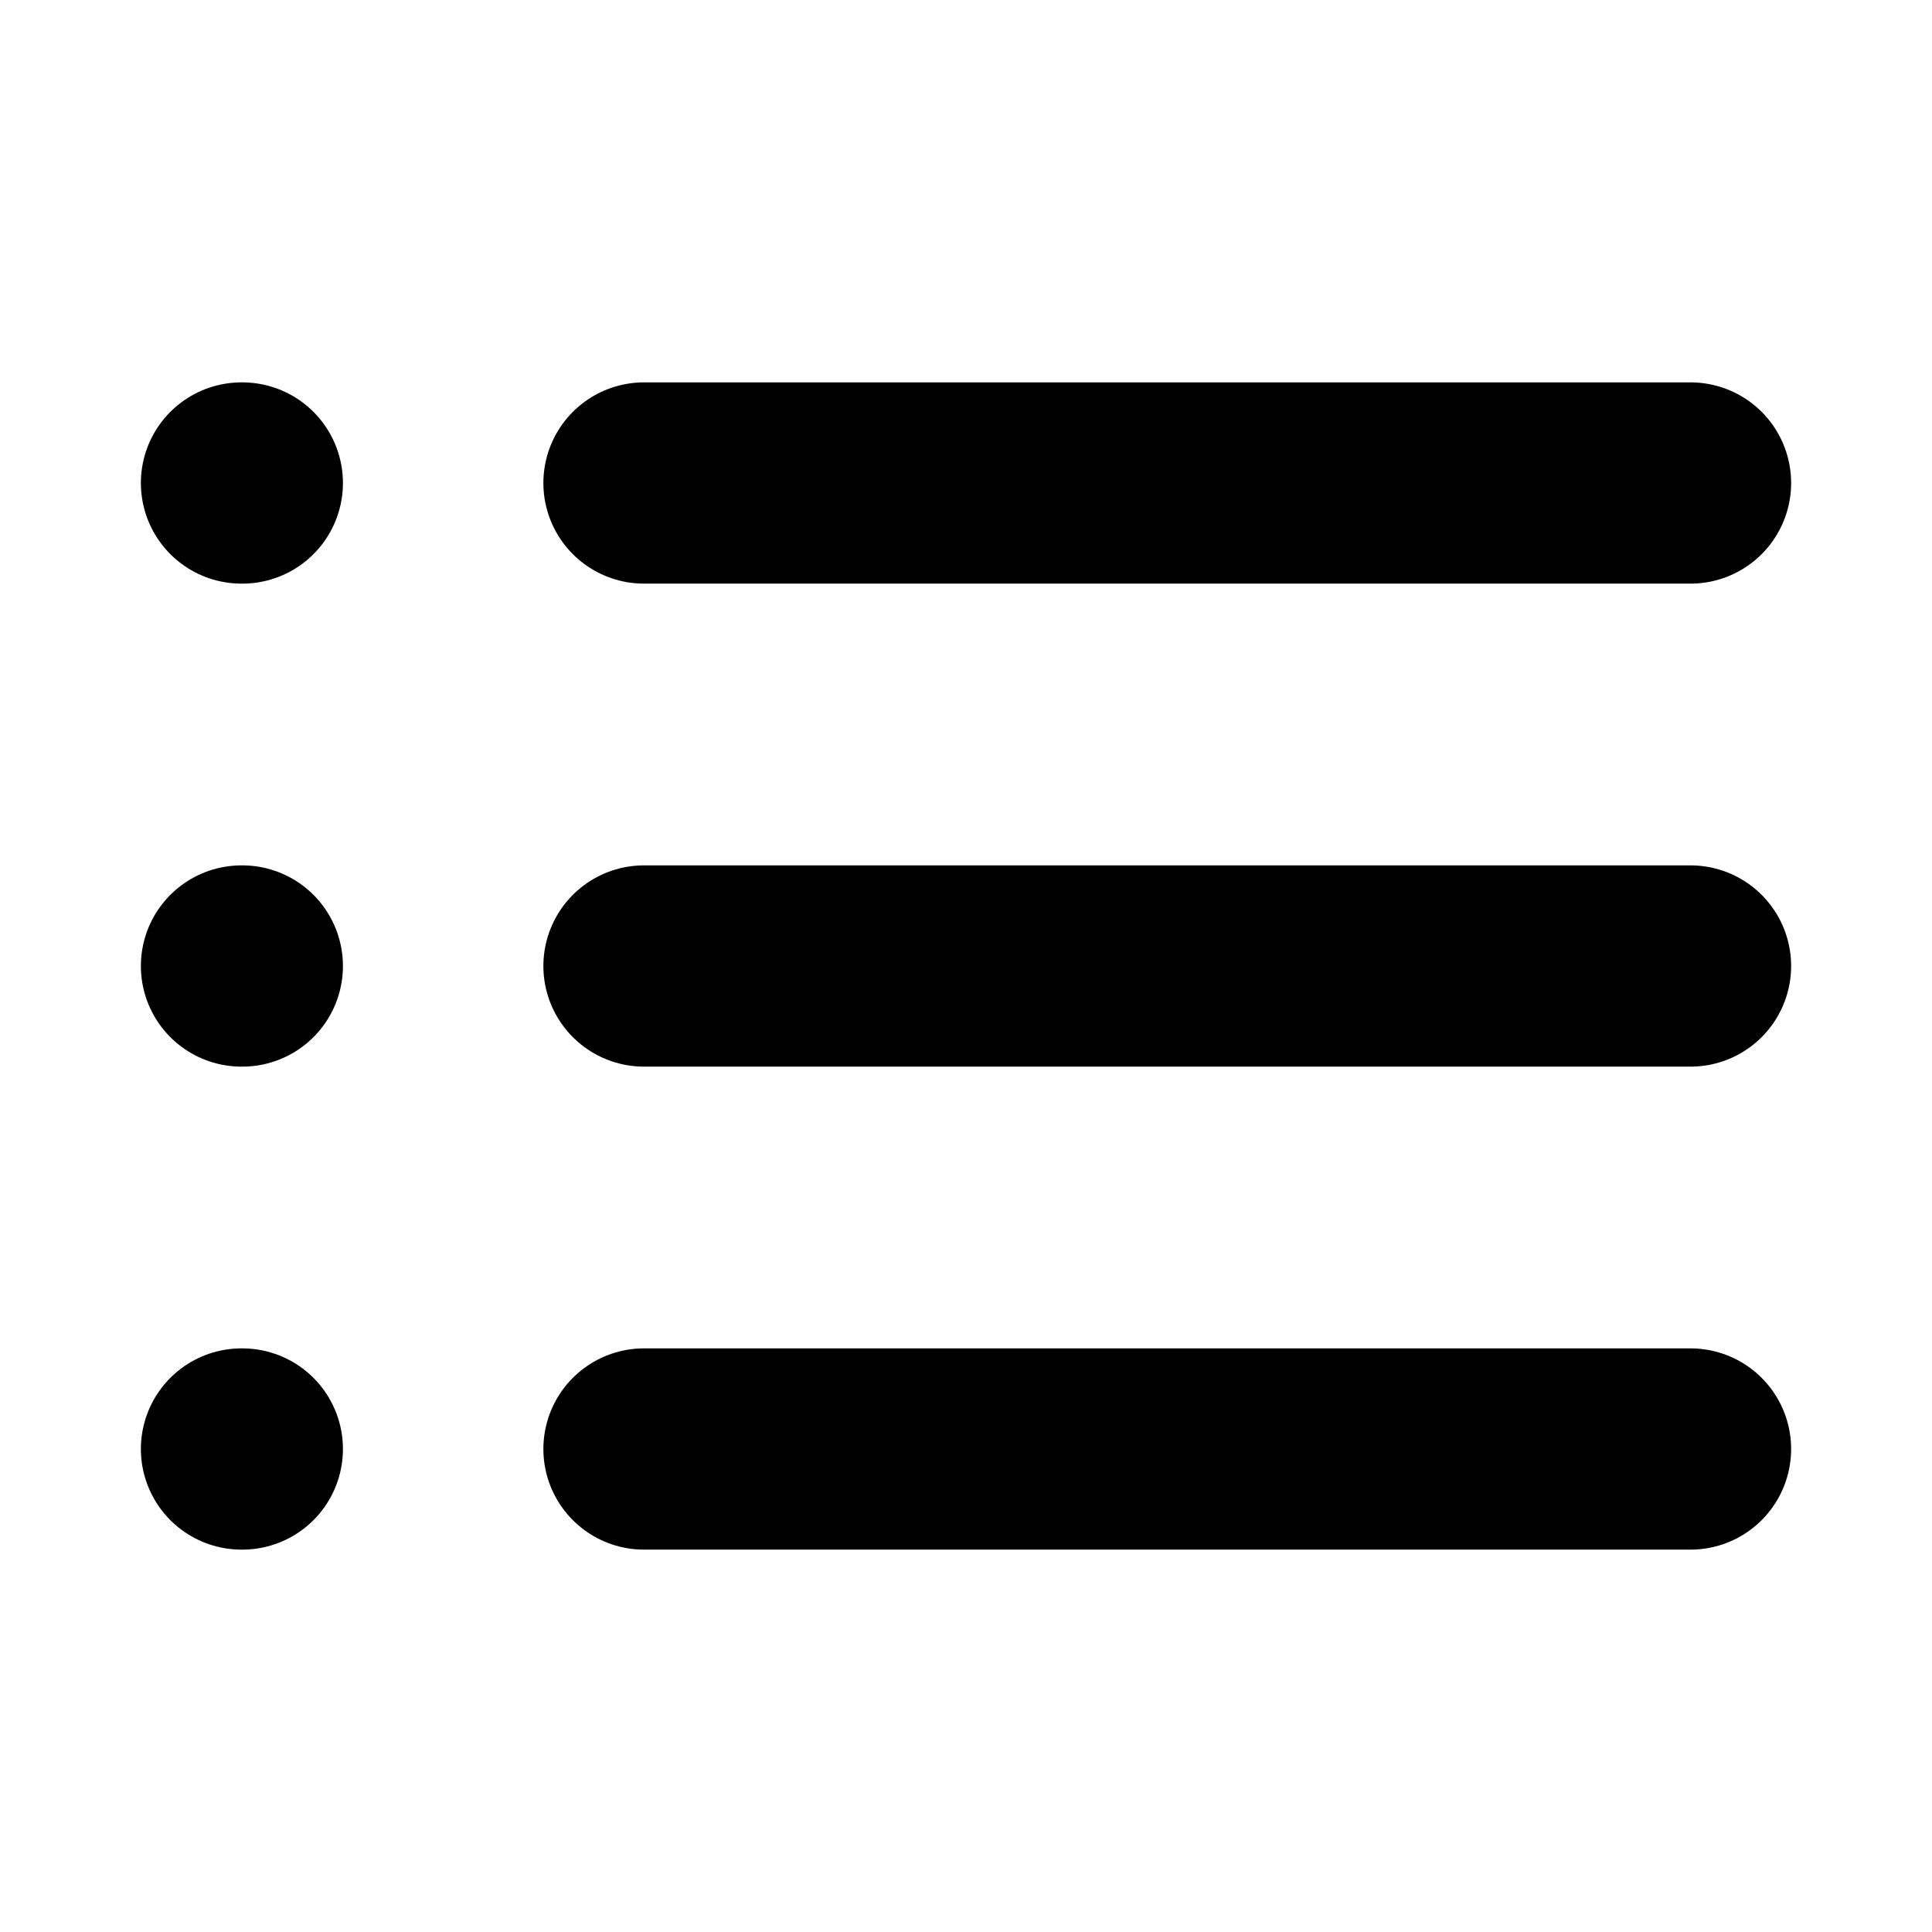
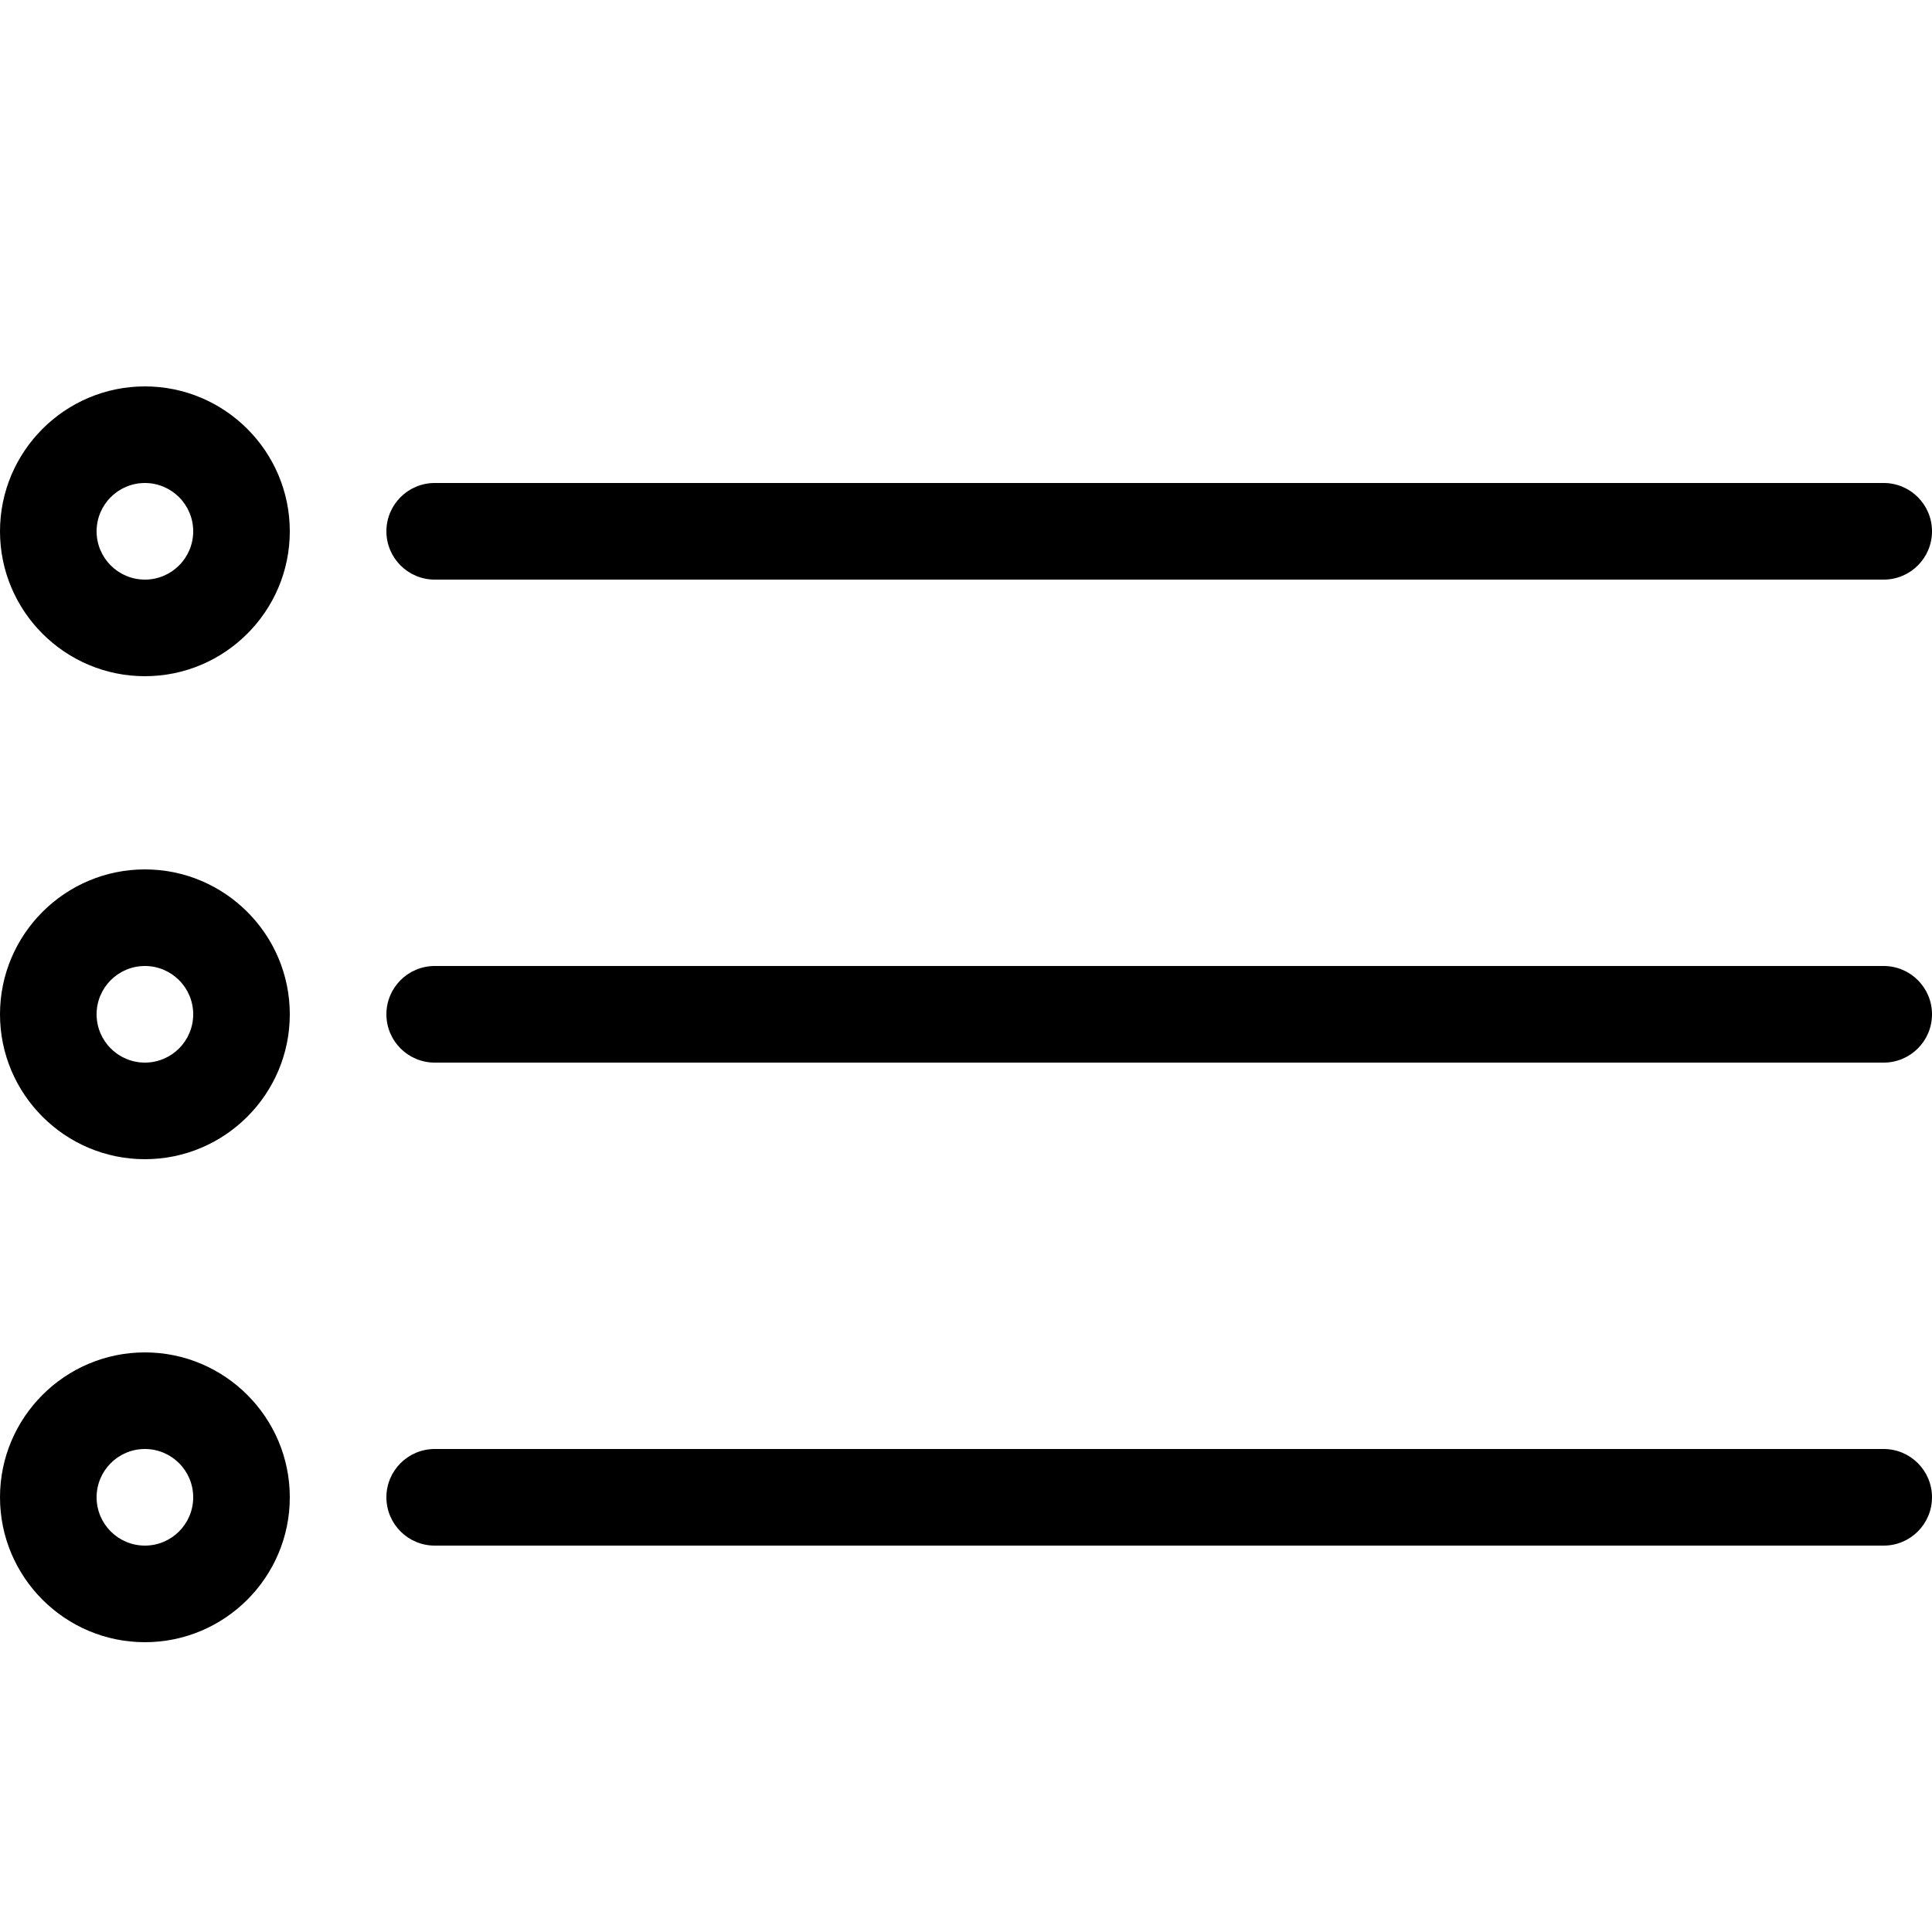
- <svg xmlns="http://www.w3.org/2000/svg" width="24" height="24" viewBox="0 0 24 24" fill="none" stroke="currentColor" stroke-width="2.5" stroke-linecap="round" stroke-linejoin="round" class="feather feather-list">
-   <line x1="8" y1="6" x2="21" y2="6" />
-   <line x1="8" y1="12" x2="21" y2="12" />
-   <line x1="8" y1="18" x2="21" y2="18" />
-   <line x1="3" y1="6" x2="3.01" y2="6" />
-   <line x1="3" y1="12" x2="3.01" y2="12" />
-   <line x1="3" y1="18" x2="3.01" y2="18" />
+ <svg xmlns="http://www.w3.org/2000/svg" version="1.1" width="20" height="20" viewBox="0 0 20 20">
+   <path fill="#000000" d="M19.5 16h-15c-0.276 0-0.5-0.224-0.5-0.5s0.224-0.5 0.5-0.5h15c0.276 0 0.5 0.224 0.5 0.5s-0.224 0.5-0.5 0.5z" />
+   <path fill="#000000" d="M19.5 11h-15c-0.276 0-0.5-0.224-0.5-0.5s0.224-0.5 0.5-0.5h15c0.276 0 0.5 0.224 0.5 0.5s-0.224 0.5-0.5 0.5z" />
+   <path fill="#000000" d="M19.5 6h-15c-0.276 0-0.5-0.224-0.5-0.5s0.224-0.5 0.5-0.5h15c0.276 0 0.5 0.224 0.5 0.5s-0.224 0.5-0.5 0.5z" />
+   <path fill="#000000" d="M1.5 7c-0.827 0-1.5-0.673-1.5-1.5s0.673-1.5 1.5-1.5 1.5 0.673 1.5 1.5-0.673 1.5-1.5 1.5zM1.5 5c-0.276 0-0.5 0.224-0.5 0.5s0.224 0.5 0.5 0.5 0.5-0.224 0.5-0.5-0.224-0.5-0.5-0.5z" />
+   <path fill="#000000" d="M1.5 12c-0.827 0-1.5-0.673-1.5-1.5s0.673-1.5 1.5-1.5 1.5 0.673 1.5 1.5c0 0.827-0.673 1.5-1.5 1.5zM1.5 10c-0.276 0-0.5 0.224-0.5 0.5s0.224 0.5 0.5 0.5 0.5-0.224 0.5-0.5-0.224-0.5-0.5-0.5z" />
+   <path fill="#000000" d="M1.5 17c-0.827 0-1.5-0.673-1.5-1.5s0.673-1.5 1.5-1.5 1.5 0.673 1.5 1.5-0.673 1.5-1.5 1.5zM1.5 15c-0.276 0-0.5 0.224-0.5 0.5s0.224 0.5 0.5 0.5 0.5-0.224 0.5-0.5-0.224-0.5-0.5-0.5z" />
</svg>
